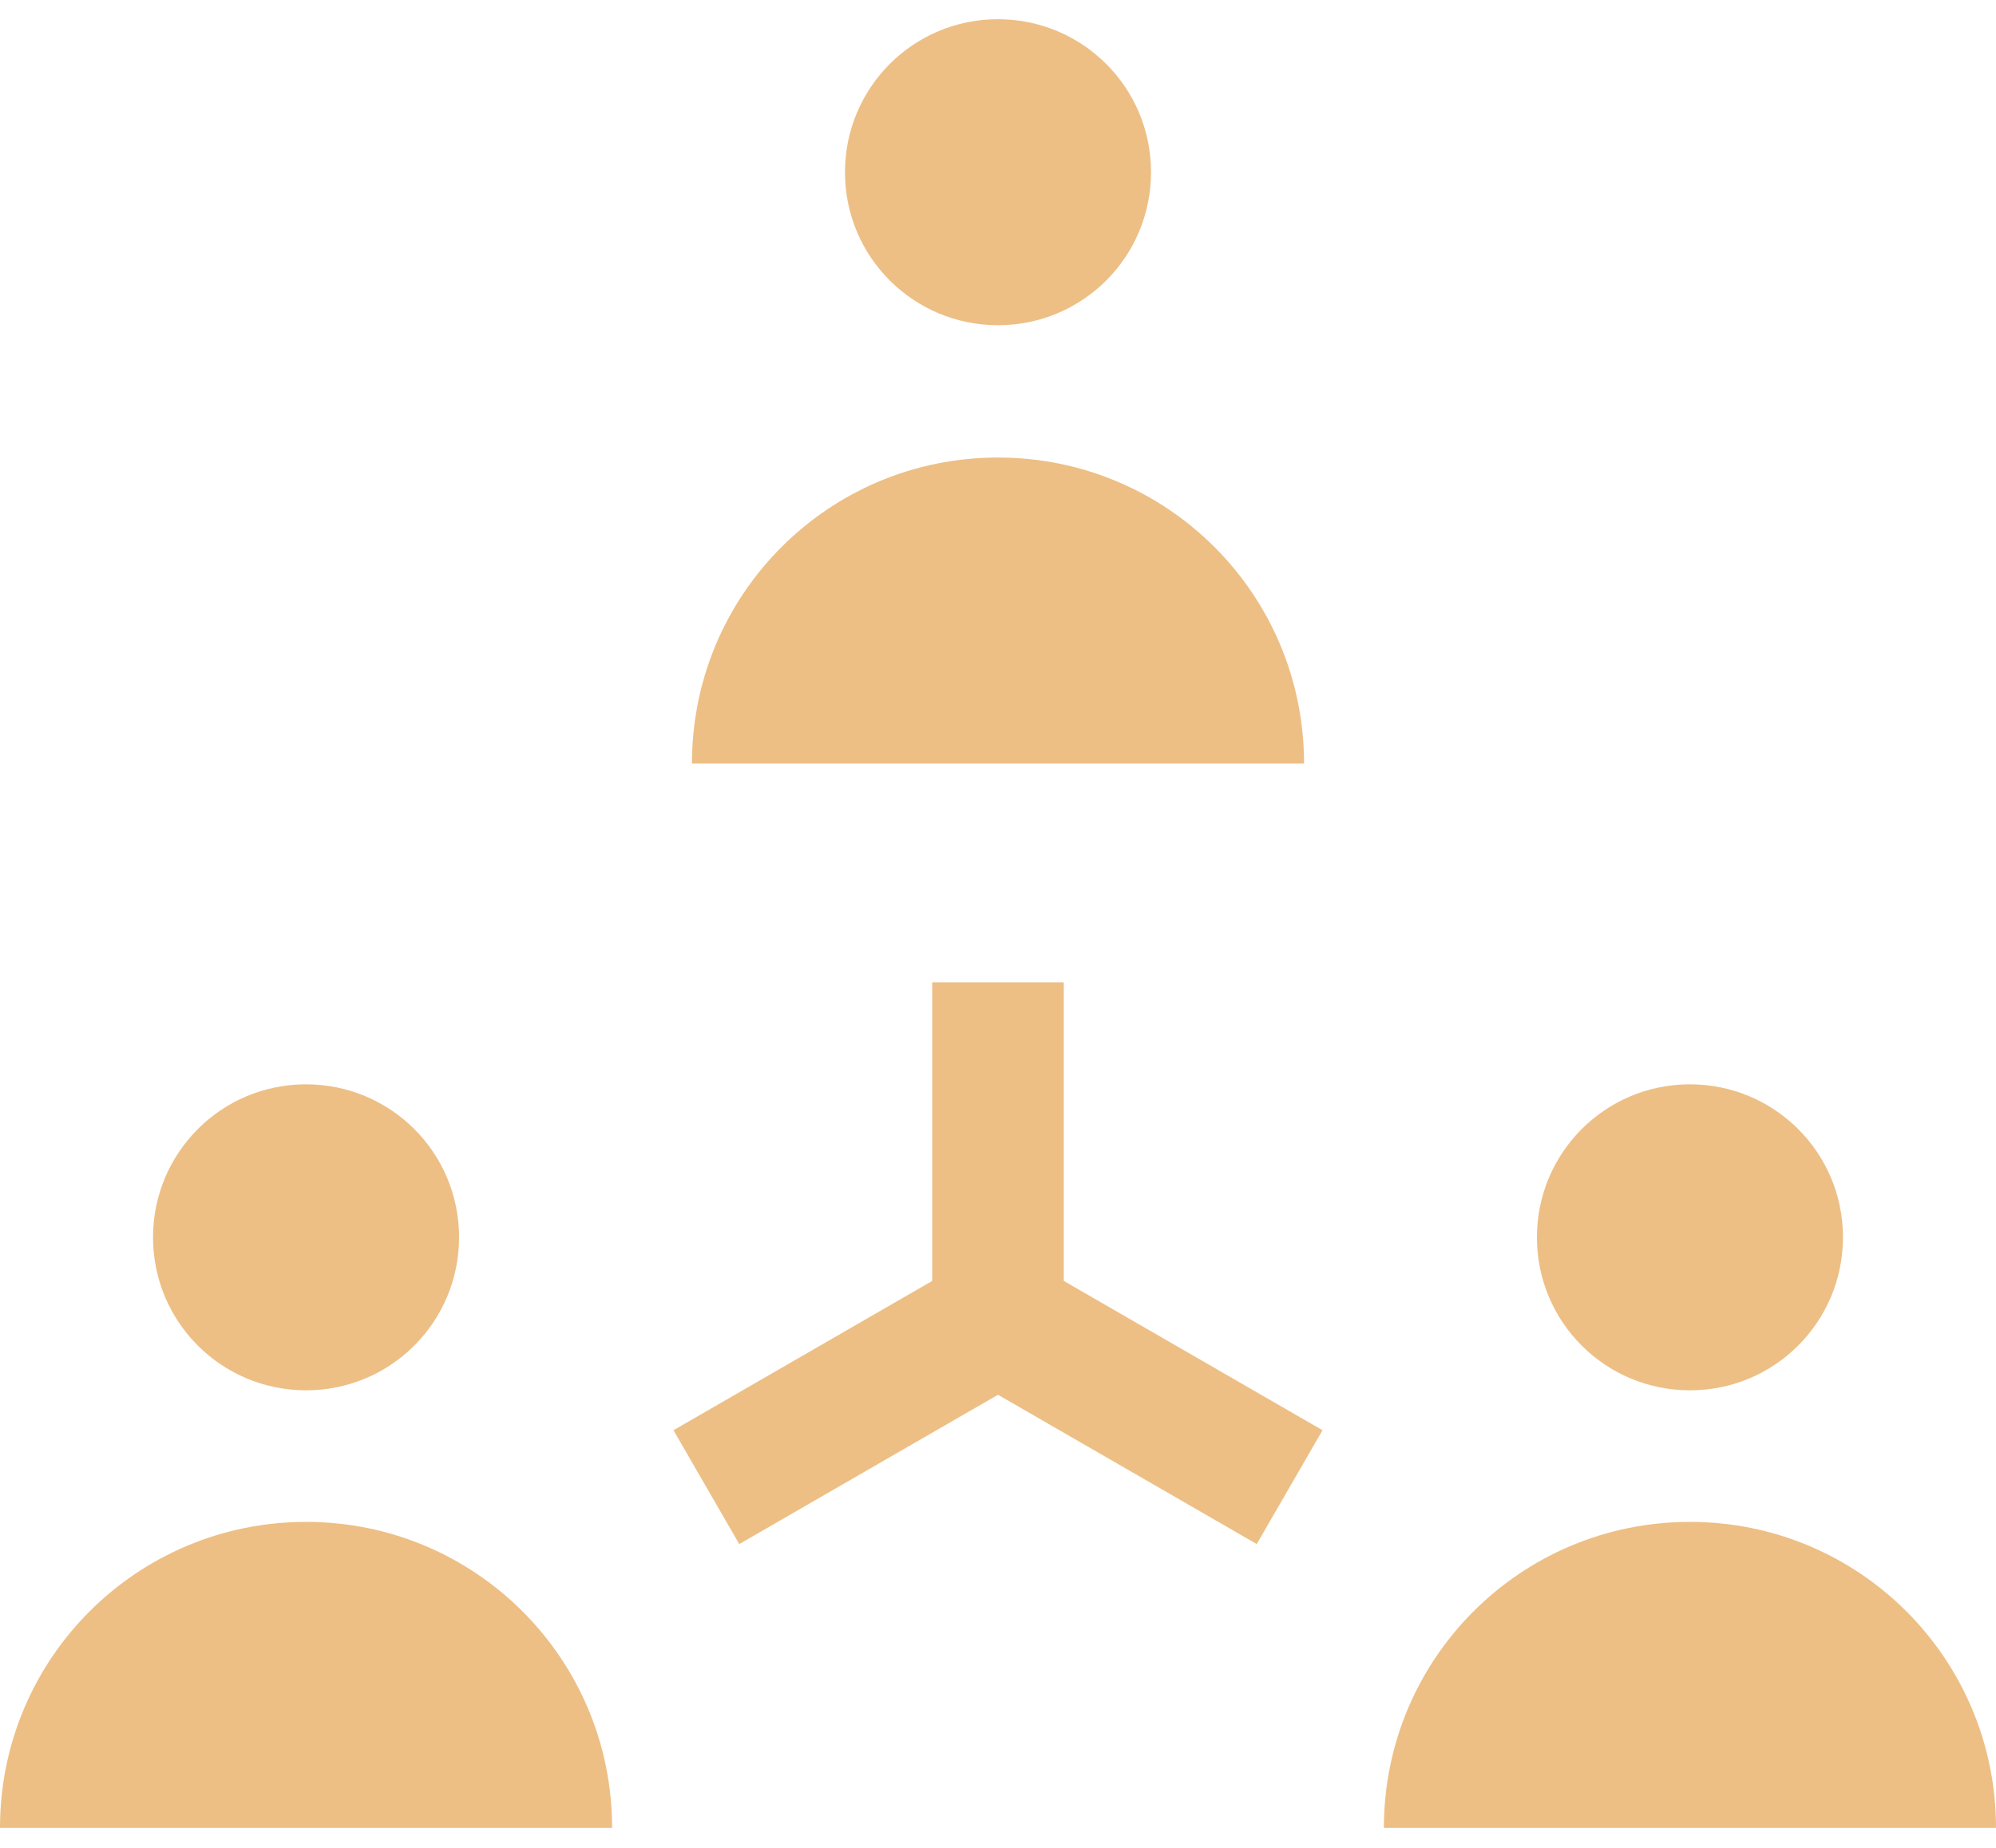
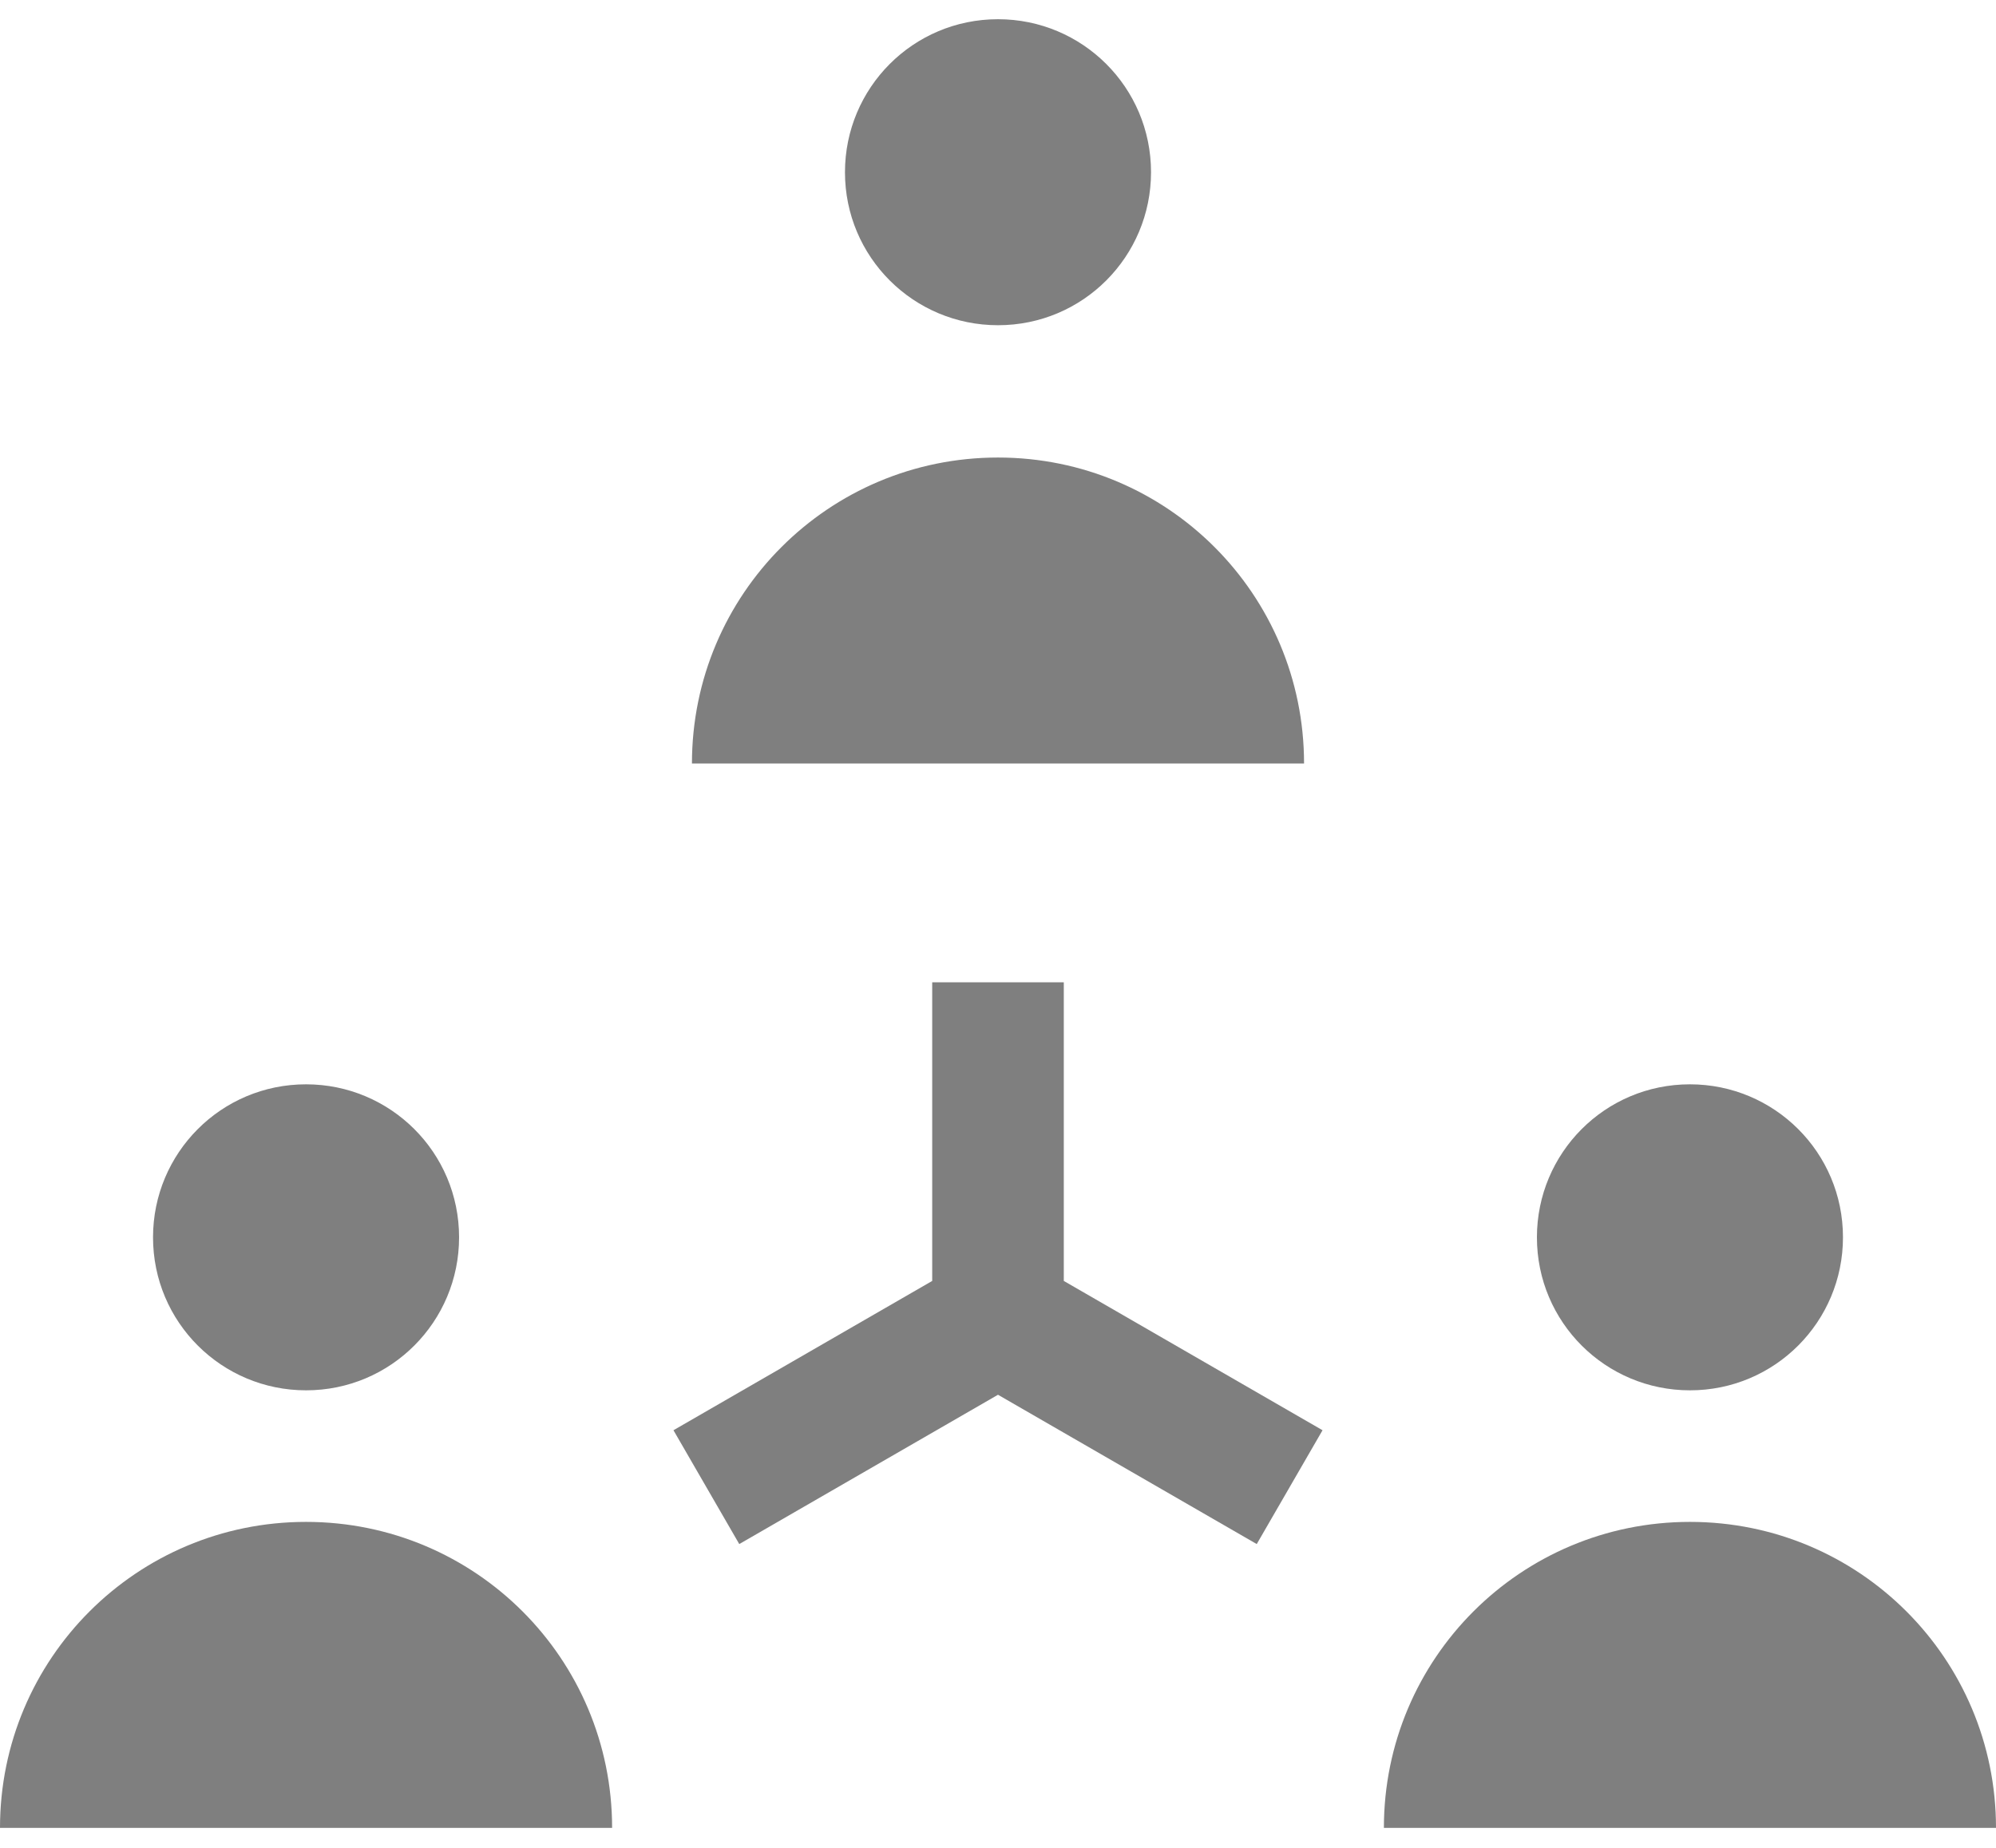
<svg xmlns="http://www.w3.org/2000/svg" viewBox="0 0 27 25" width="27" height="25">
  <defs>
    <clipPath clipPathUnits="userSpaceOnUse" id="cp1">
      <path d="M0,26h27v-27h-27z" />
    </clipPath>
  </defs>
  <style>
		tspan { white-space:pre }
- 		.shp0 { fill: #EDBF85 }
+ 		.shp0 { fill: #7f7f7f }
	</style>
  <g id="Mask Group 8" clip-path="url(#cp1)">
    <g id="users">
      <path id="Ellipse 1" class="shp0" d="M6.21,16.74c0,-1.15 -0.93,-2.07 -2.07,-2.07c-1.15,0 -2.07,0.93 -2.07,2.07c0,1.15 0.93,2.07 2.07,2.07c1.15,0 2.07,-0.93 2.07,-2.07z" />
      <path id="Path 23" class="shp0" d="M4.14,20.59c-2.29,0 -4.14,1.85 -4.14,4.14h8.28c0,-2.29 -1.85,-4.14 -4.14,-4.14z" />
      <path id="Ellipse 2" class="shp0" d="M24.93,16.74c0,-1.15 -0.93,-2.07 -2.07,-2.07c-1.15,0 -2.07,0.93 -2.07,2.07c0,1.15 0.93,2.07 2.07,2.07c1.15,0 2.07,-0.93 2.07,-2.07z" />
      <path id="Path 24" class="shp0" d="M22.86,20.59c-2.29,0 -4.14,1.85 -4.14,4.14h8.28c0,-2.29 -1.85,-4.14 -4.14,-4.14z" />
      <path id="Ellipse 3" class="shp0" d="M15.57,2.33c0,-1.15 -0.93,-2.07 -2.07,-2.07c-1.15,0 -2.07,0.93 -2.07,2.07c0,1.15 0.93,2.07 2.07,2.07c1.15,0 2.07,-0.93 2.07,-2.07z" />
      <path id="Path 25" class="shp0" d="M13.5,6.19c-2.29,0 -4.14,1.85 -4.14,4.14h8.28c0,-2.29 -1.85,-4.14 -4.14,-4.14z" />
      <path id="Path 26" class="shp0" d="M14.39,13.29h-1.78v4.04l-3.5,2.02l0.89,1.54l3.5,-2.02l3.5,2.02l0.89,-1.54l-3.5,-2.02z" />
    </g>
  </g>
</svg>
